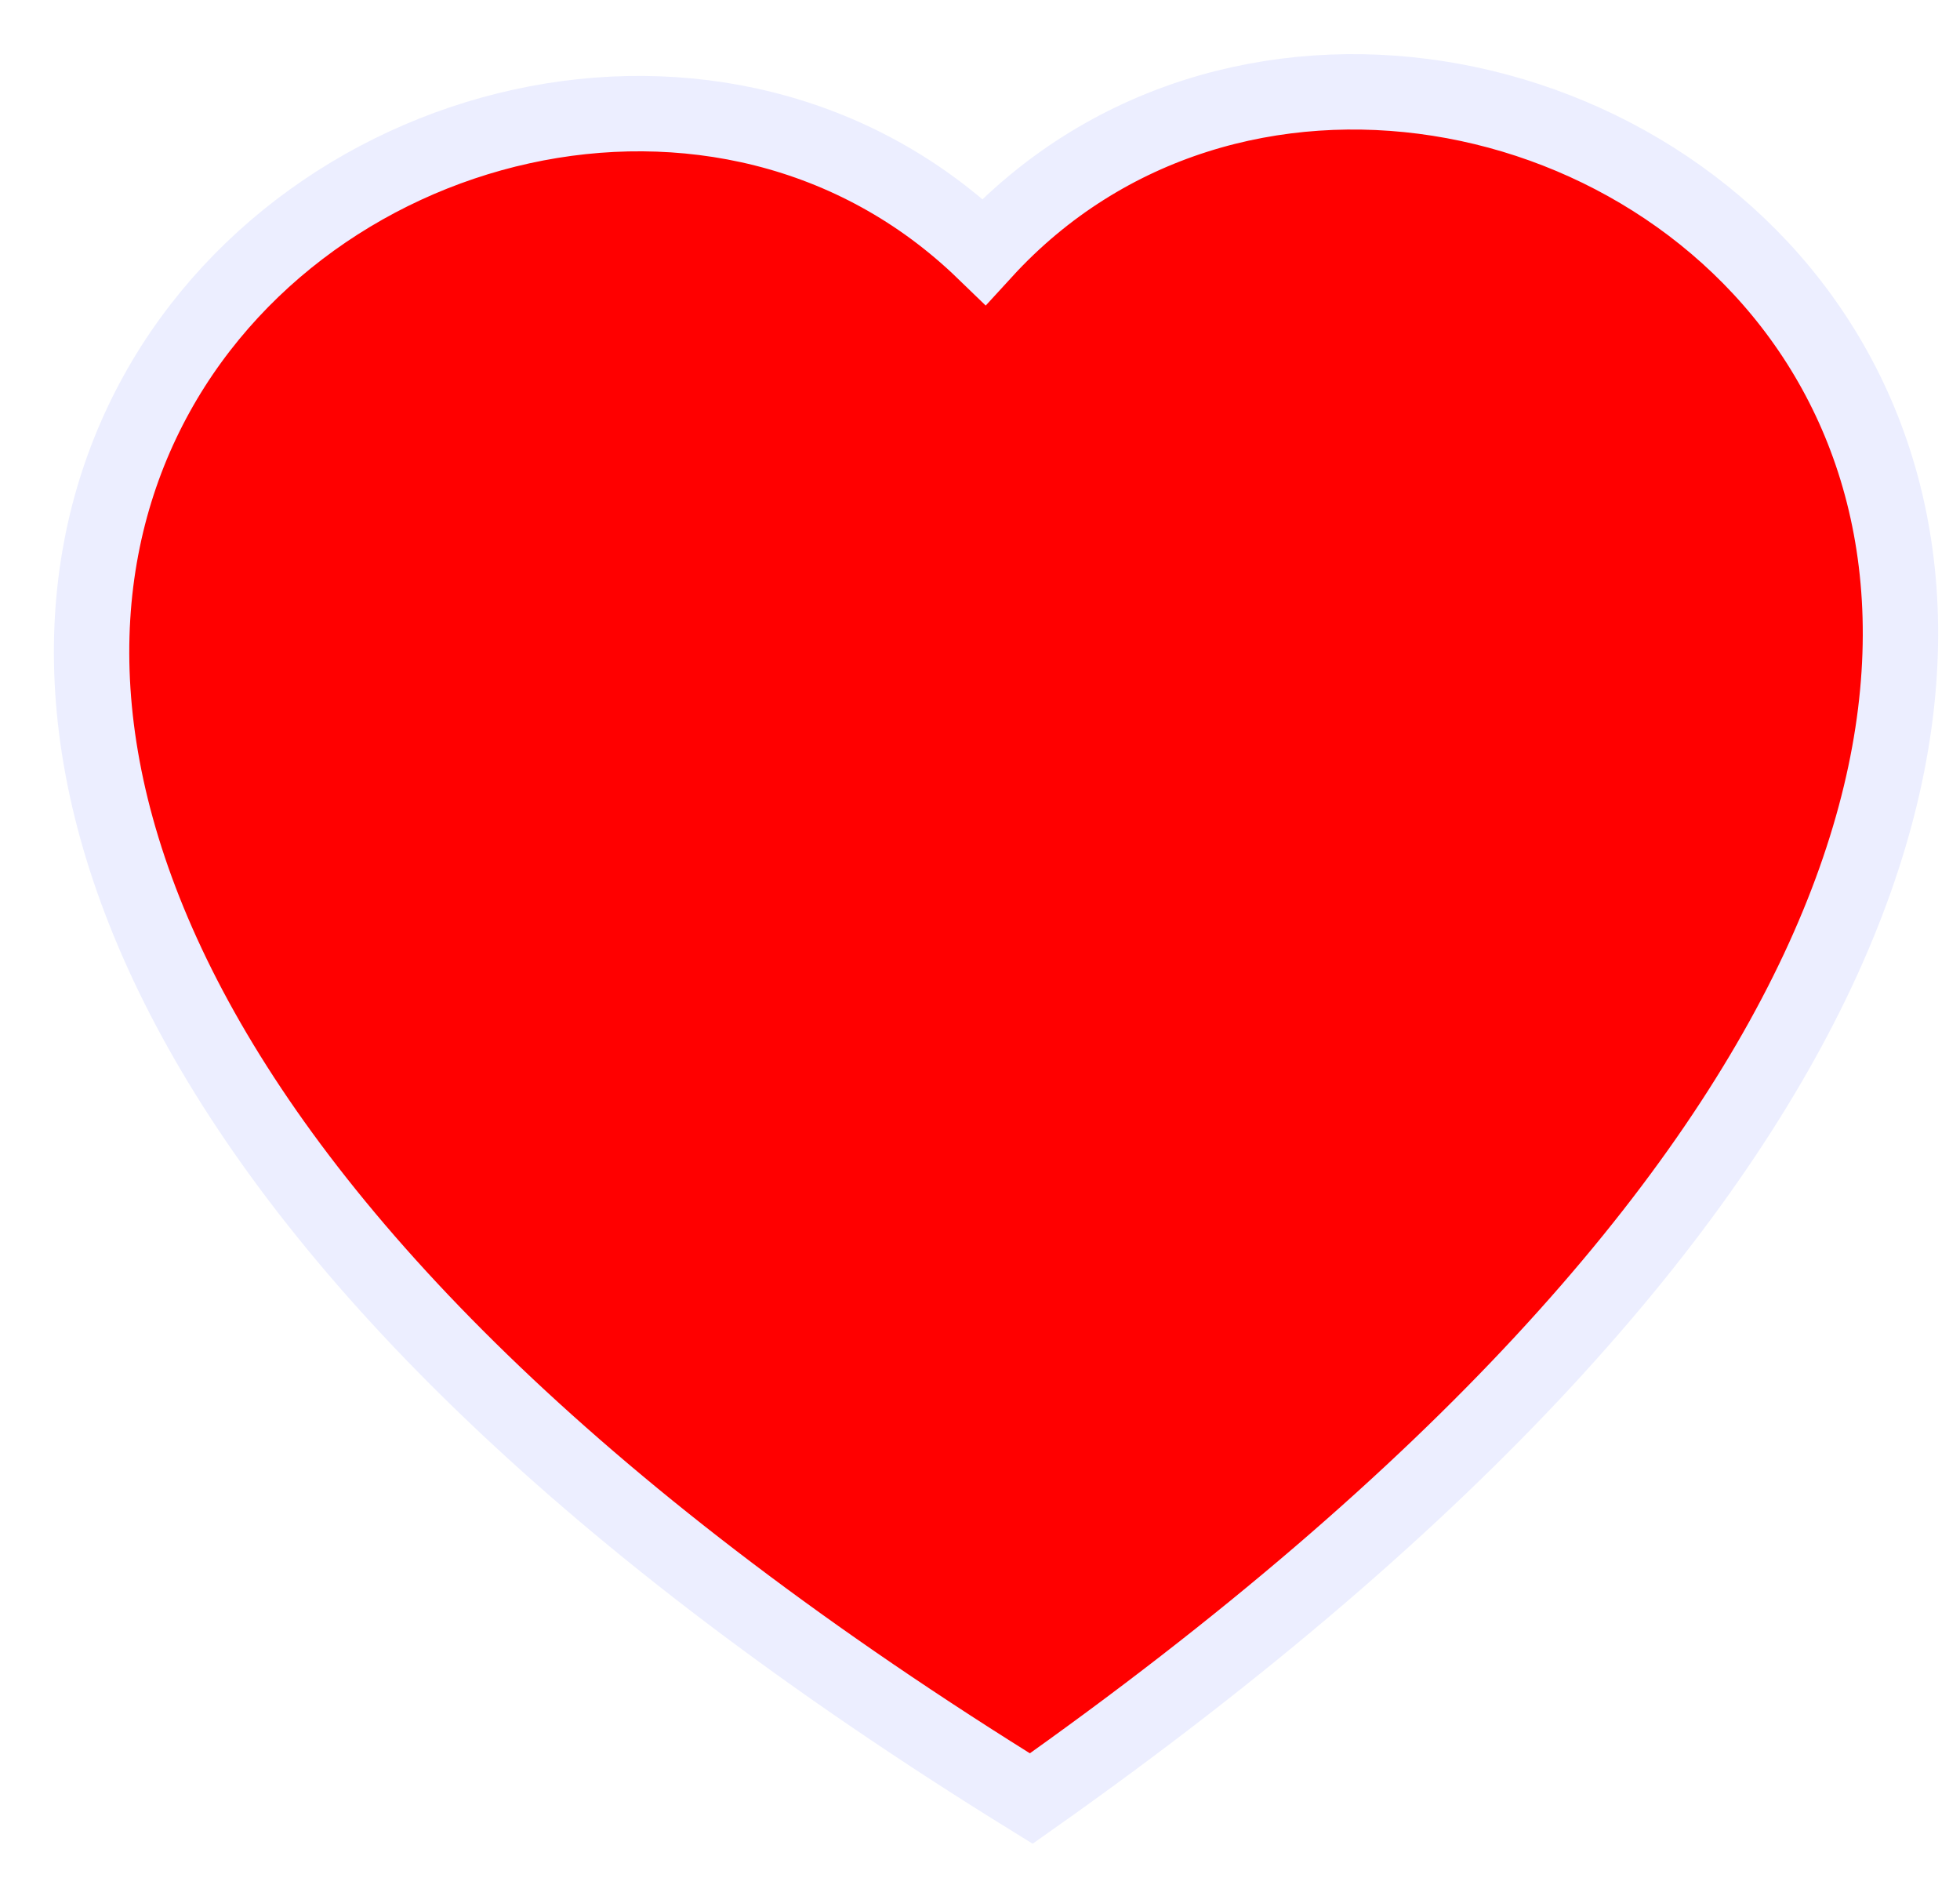
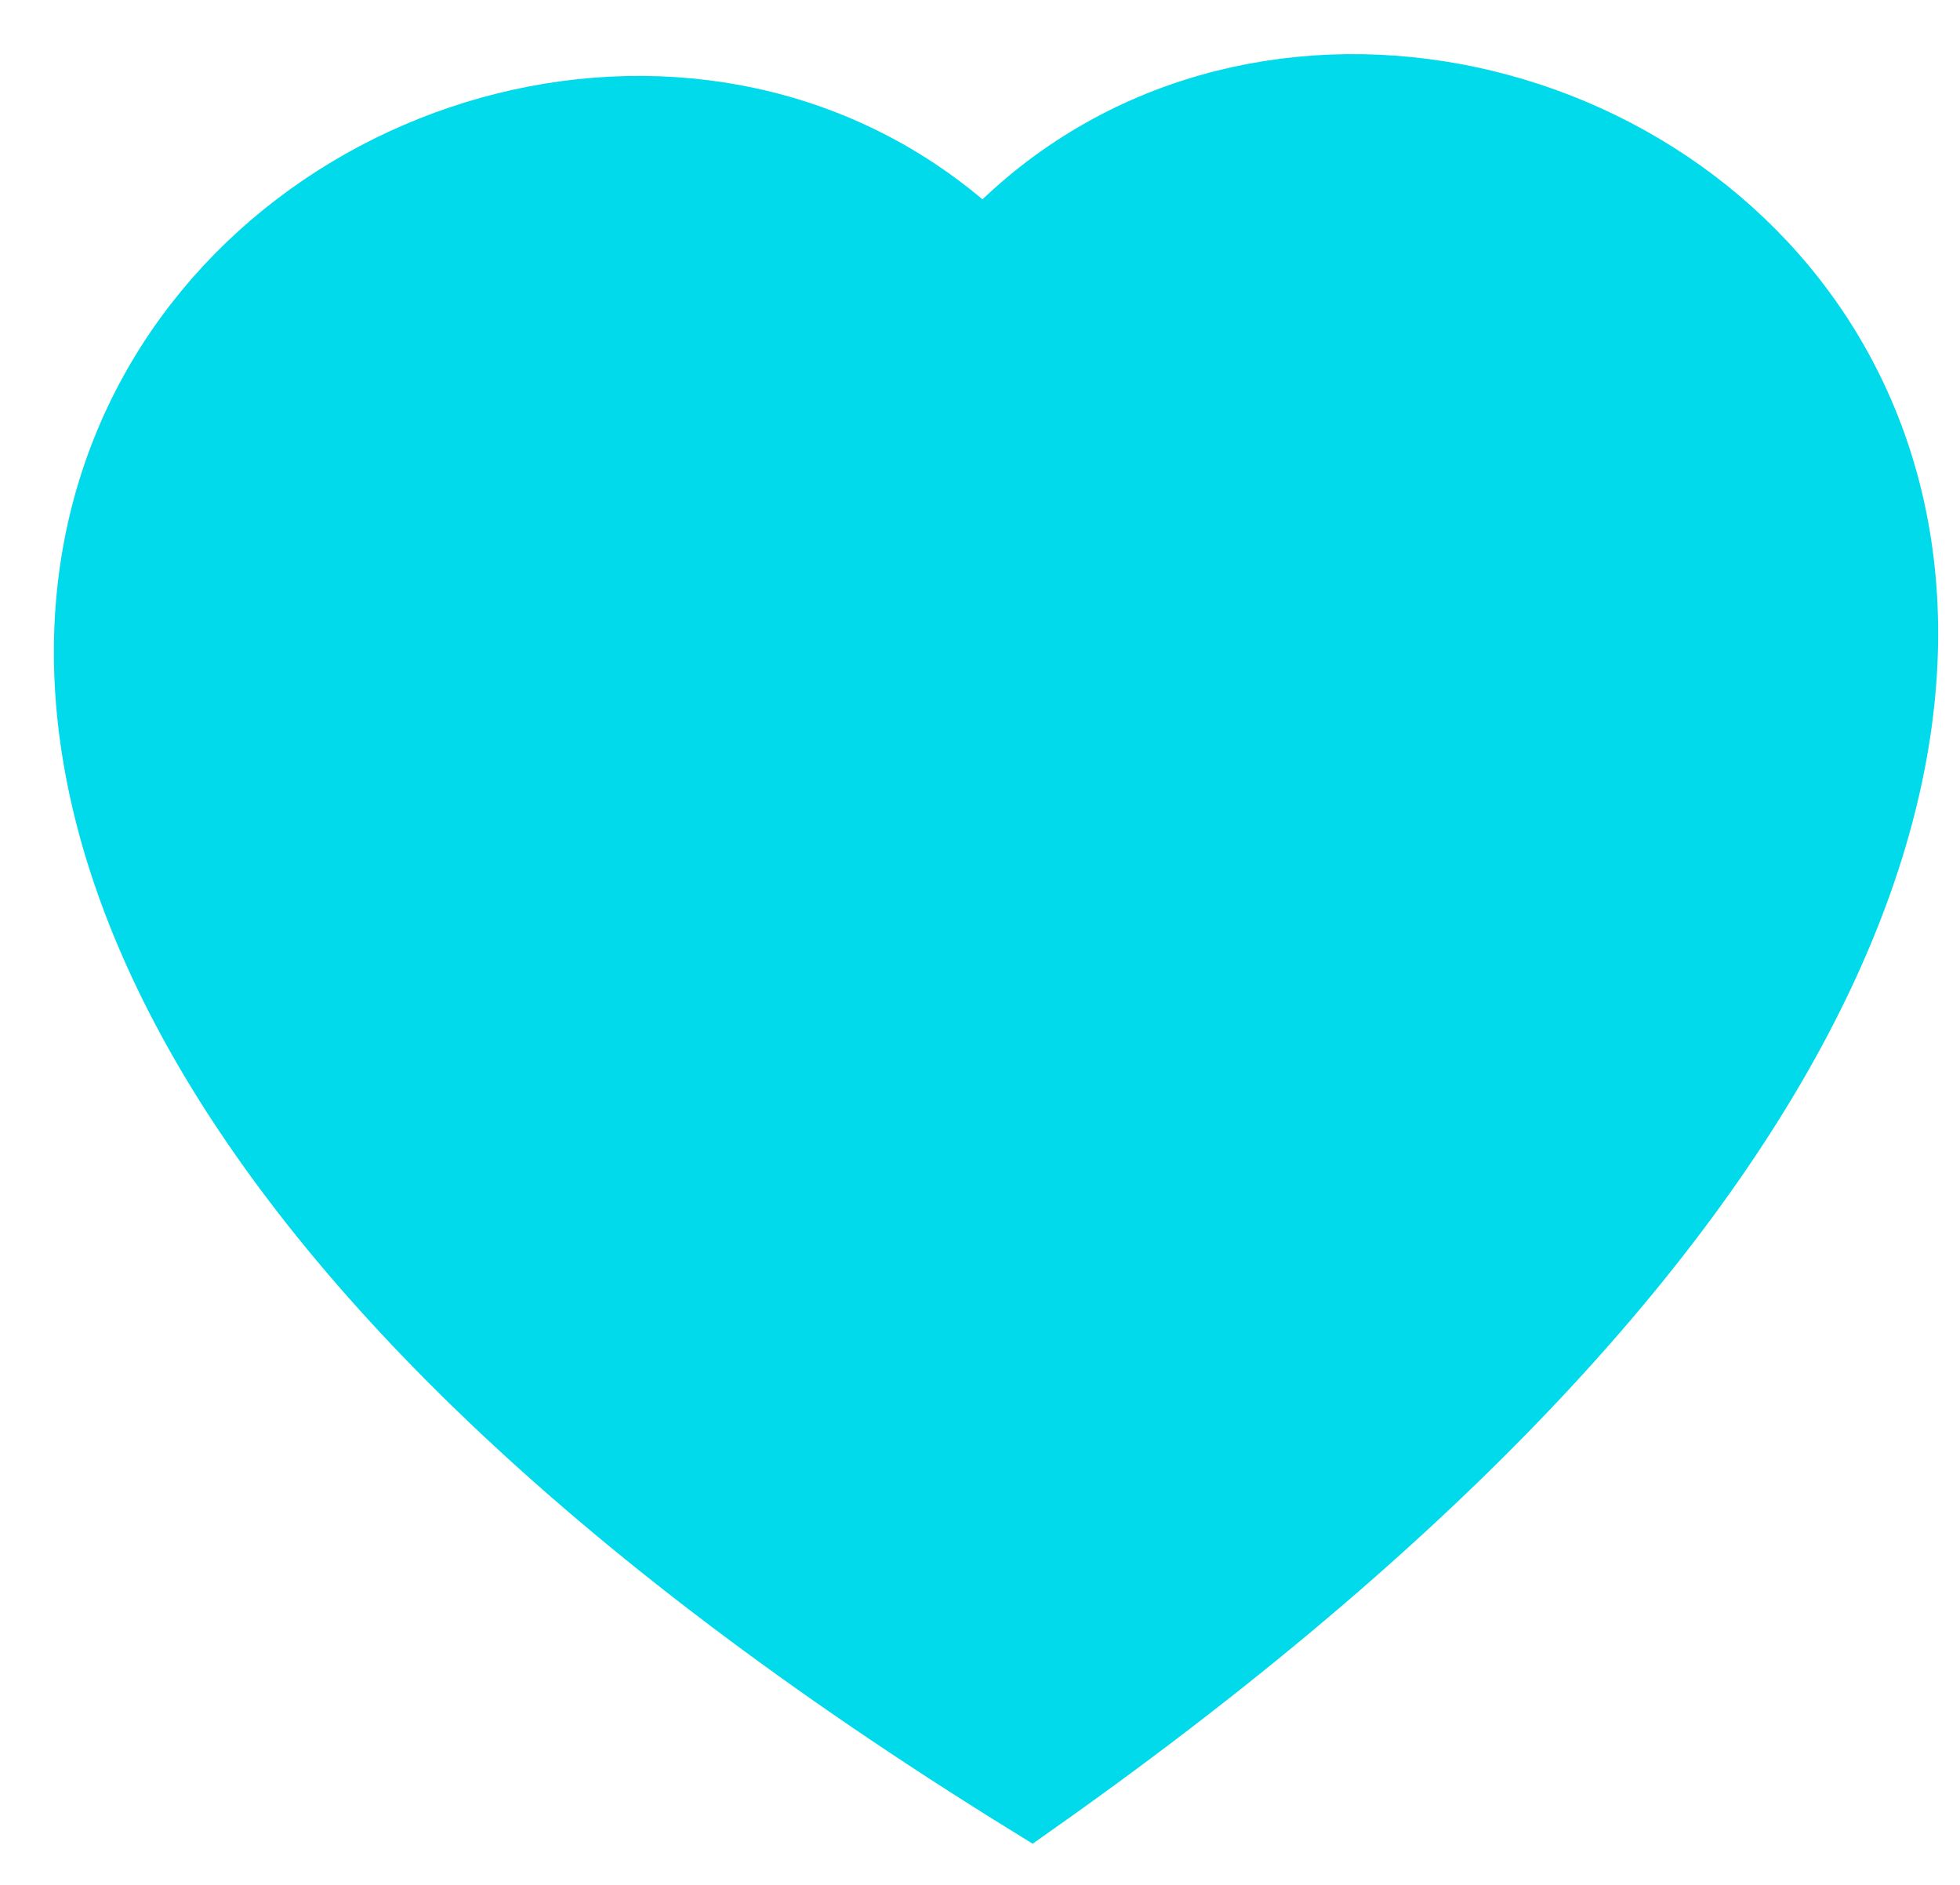
<svg xmlns="http://www.w3.org/2000/svg" width="26" height="25" viewBox="0 0 26 25" fill="none">
-   <path fill-rule="evenodd" clip-rule="evenodd" d="M13.054 3.336C19.5 -3.707 36.501 7.755 13.68 23.855C-10.079 9.177 6.192 -3.301 13.054 3.336Z" fill="#FF0000" stroke="#ECEEFF" />
+   <path fill-rule="evenodd" clip-rule="evenodd" d="M13.054 3.336C19.5 -3.707 36.501 7.755 13.68 23.855C-10.079 9.177 6.192 -3.301 13.054 3.336Z" fill="#00DAEA" stroke="#00DAEA" />
</svg>
